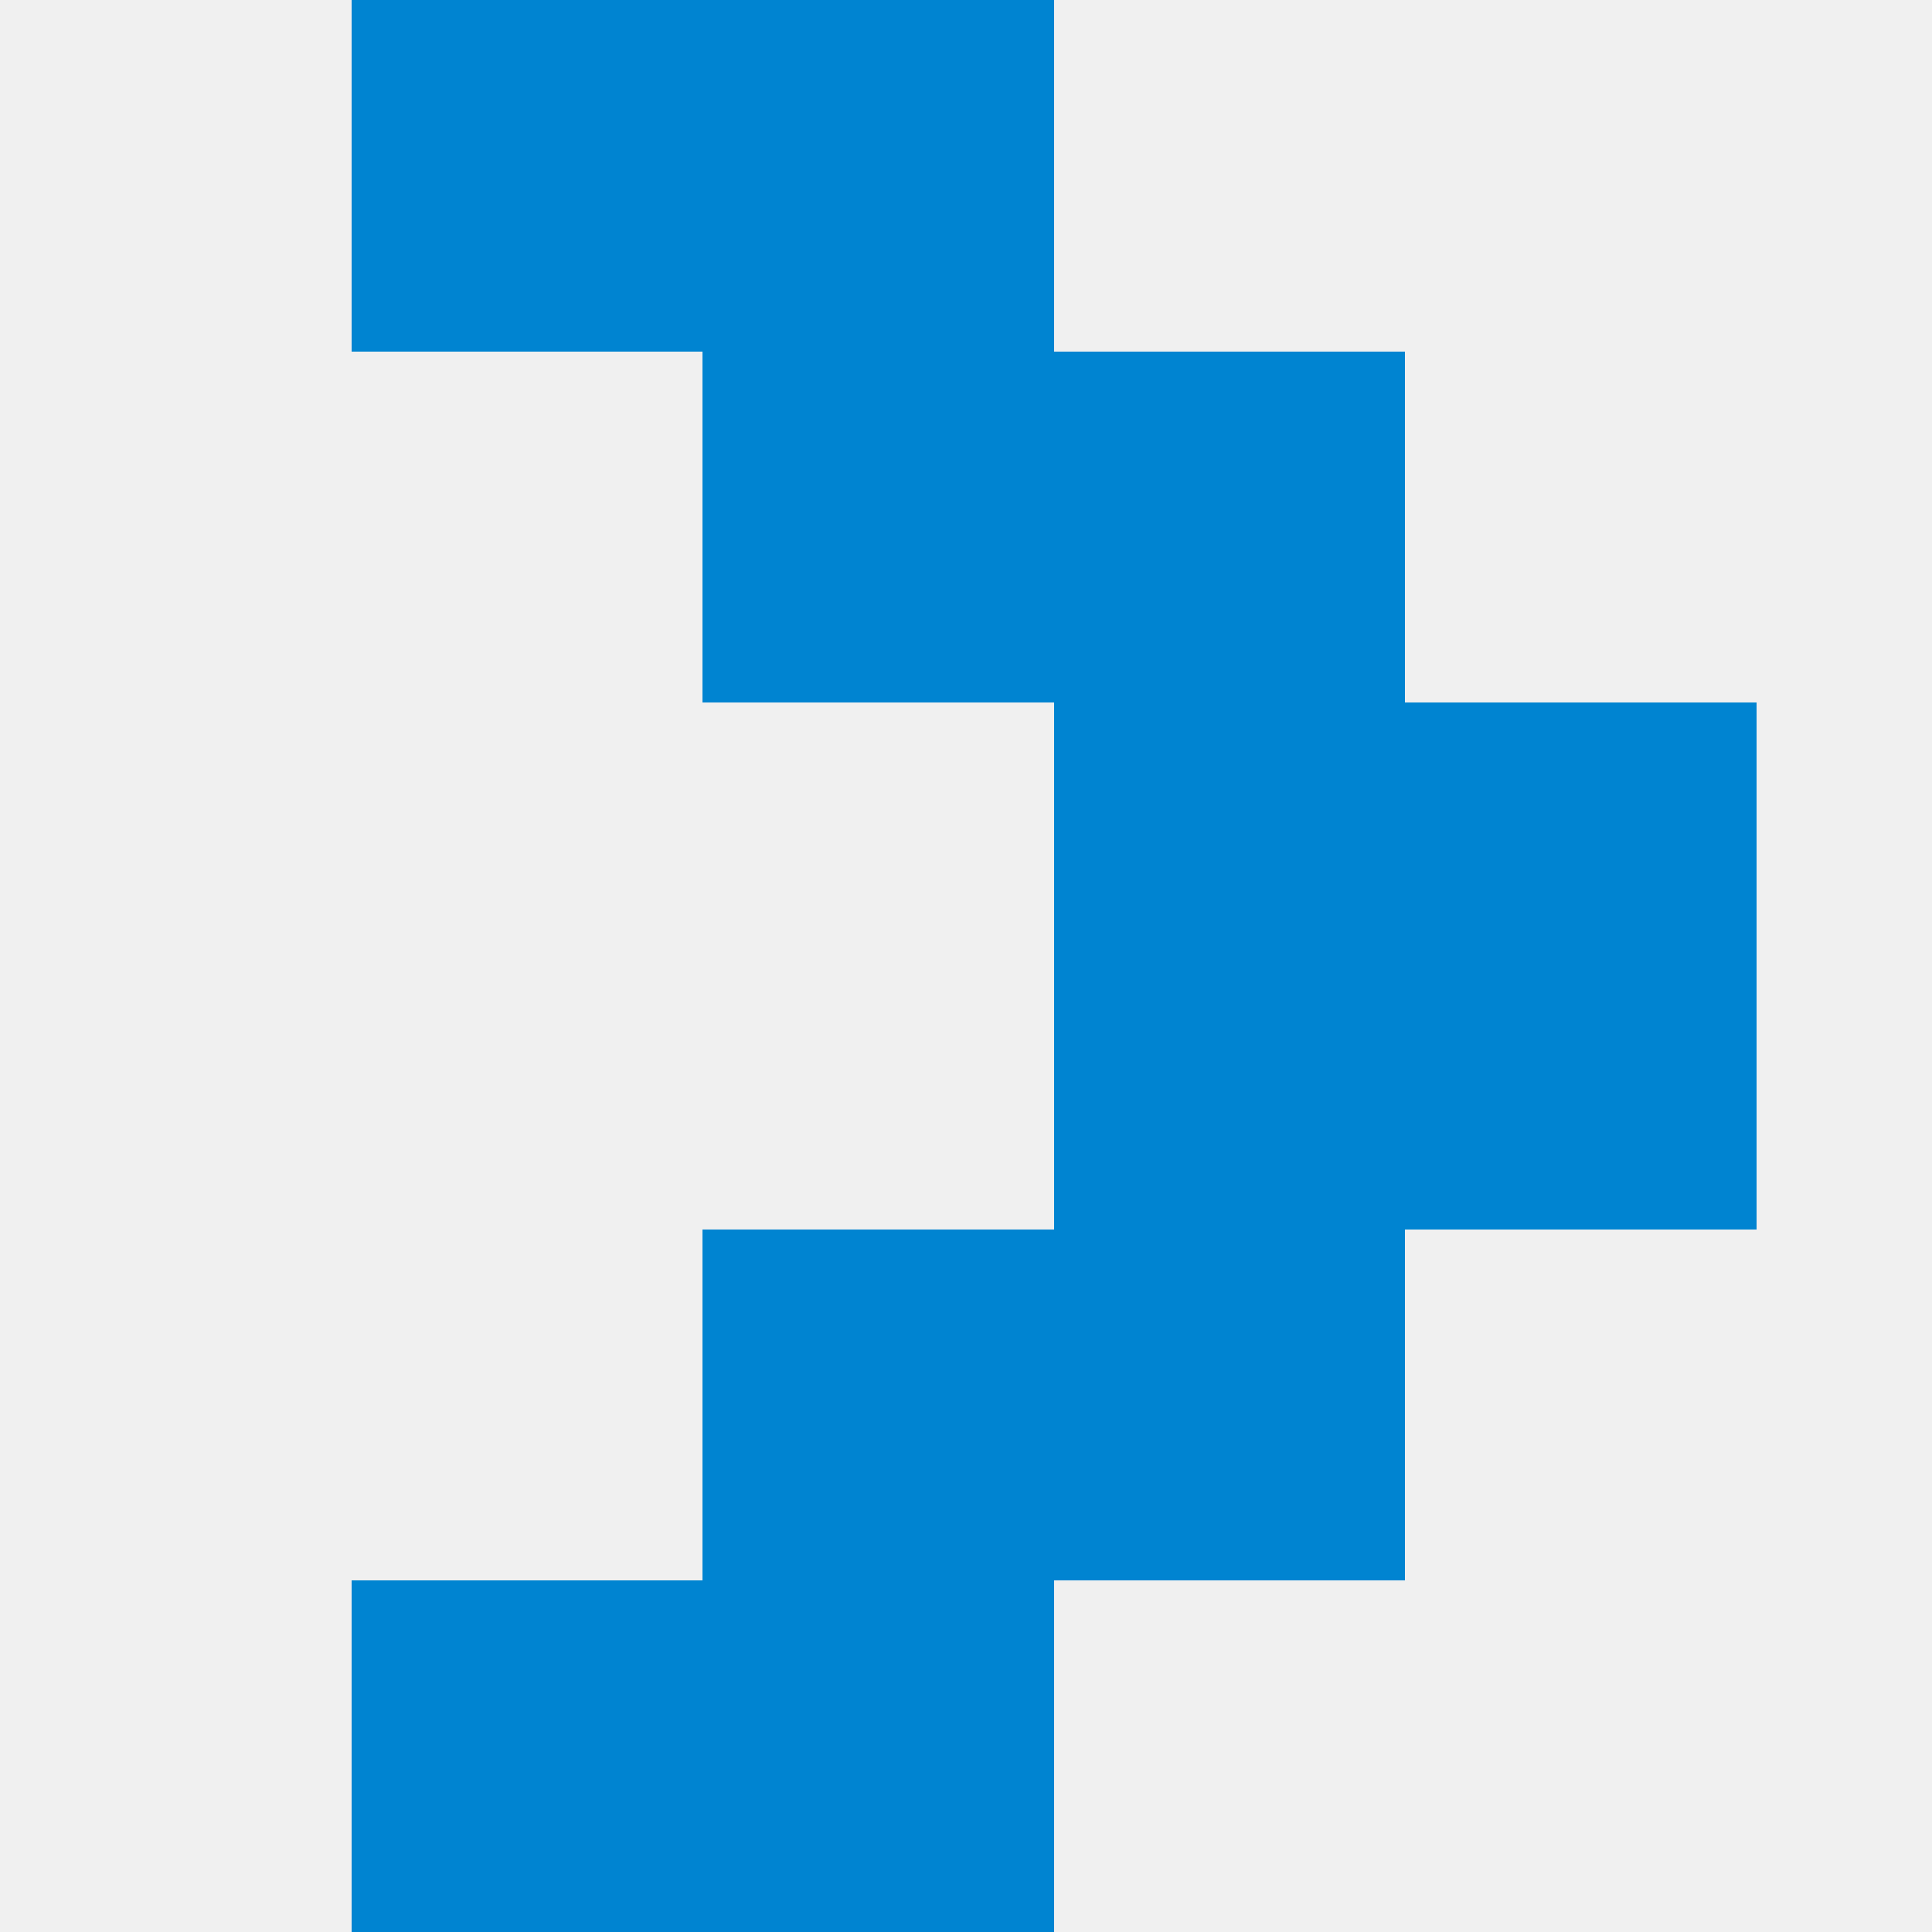
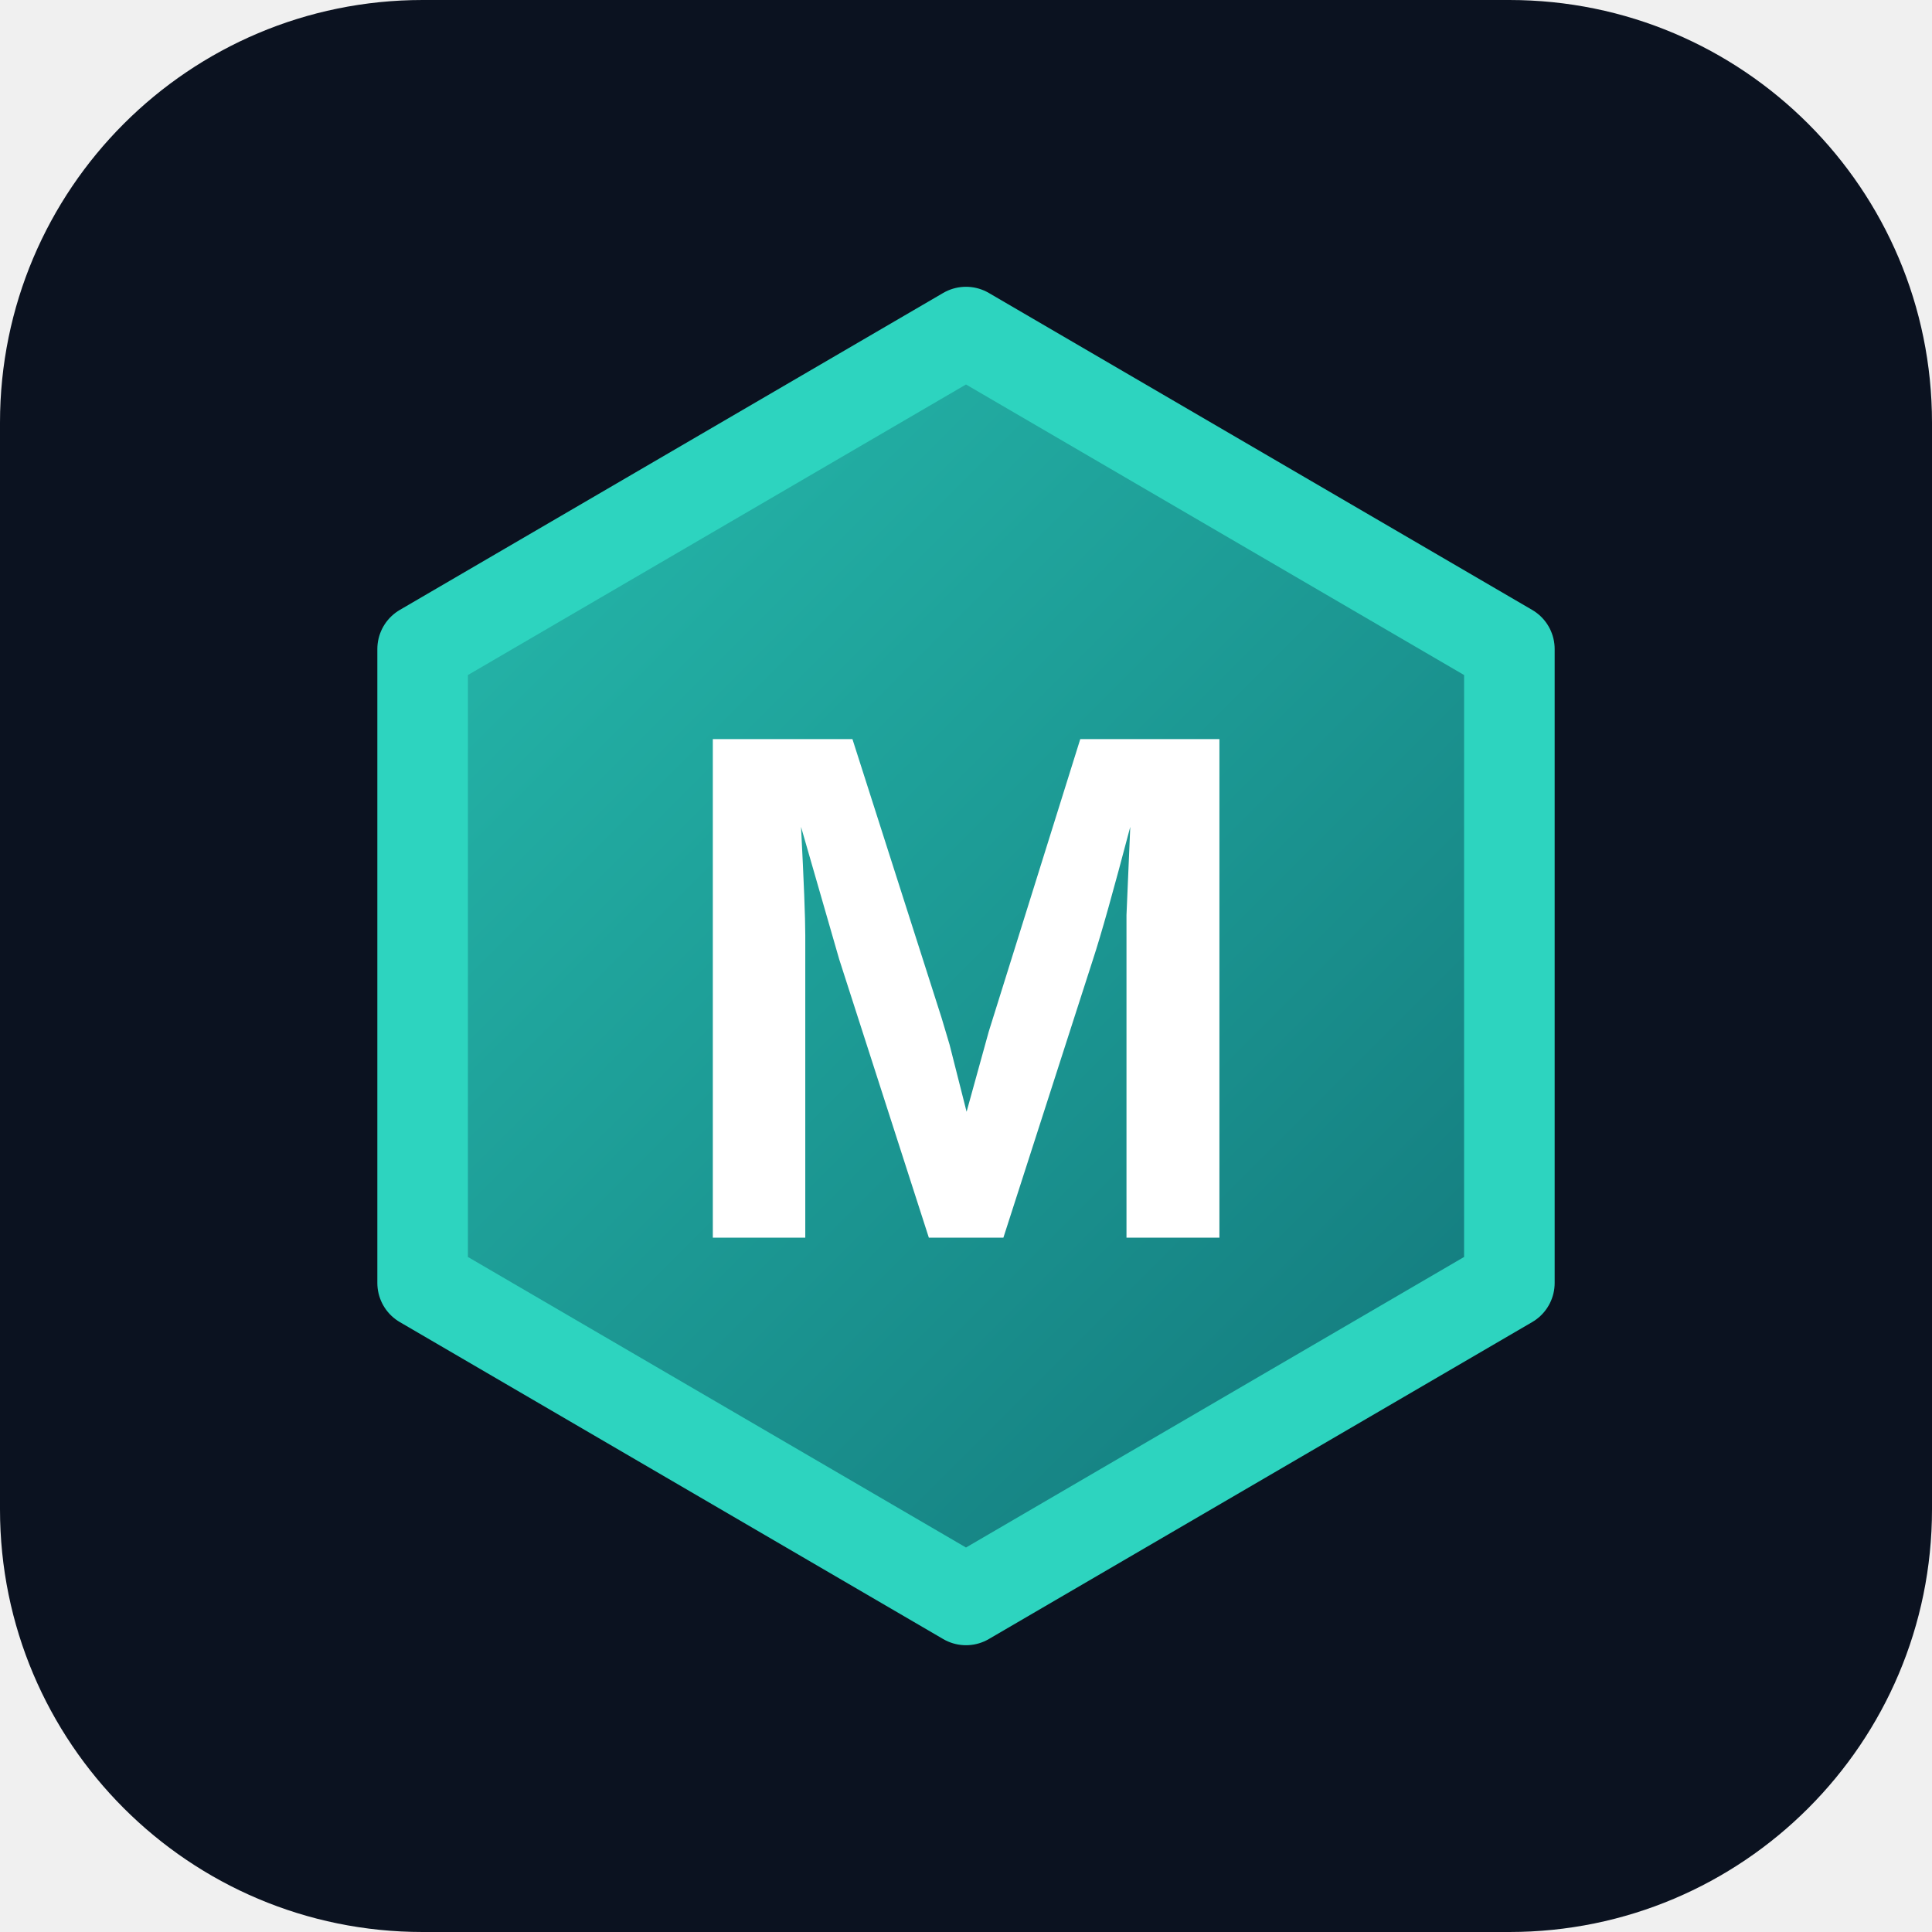
- <svg xmlns="http://www.w3.org/2000/svg" id="warship" version="1.1" viewBox="0 0 11 11">
+ <svg xmlns="http://www.w3.org/2000/svg" viewBox="0 0 64 64" role="img" aria-label="OpenMyFront">
  <defs>
-     <style>
-       .st0 {
-         fill: none;
-       }
- 
-       .st1 {
-         fill: #0084d1;
-       }
-     </style>
+     <linearGradient id="omf-g" x1="0" y1="0" x2="64" y2="64" gradientUnits="userSpaceOnUse">
+       <stop offset="0" stop-color="#2dd4bf" />
+       <stop offset="1" stop-color="#0b5d68" />
+     </linearGradient>
  </defs>
-   <rect id="_x36_-1" class="st0" x="10" y="5" width="1" height="1" shape-rendering="crispEdges" />
-   <rect id="_x33_-2" class="st0" x="9" y="2" width="1" height="1" shape-rendering="crispEdges" />
-   <rect id="_x34_-2" class="st0" x="9" y="3" width="1" height="1" shape-rendering="crispEdges" />
-   <rect id="_x35_-2" class="st1" x="9" y="4" width="1" height="1" shape-rendering="crispEdges" />
-   <rect id="_x36_-2" class="st1" x="9" y="5" width="1" height="1" shape-rendering="crispEdges" />
-   <rect id="_x37_-2" class="st1" x="9" y="6" width="1" height="1" shape-rendering="crispEdges" />
-   <rect id="_x38_-2" class="st0" x="9" y="7" width="1" height="1" shape-rendering="crispEdges" />
-   <rect id="_x39_-2" class="st0" x="9" y="8" width="1" height="1" shape-rendering="crispEdges" />
-   <rect id="_x33_-21" class="st0" x="10" y="2" width="1" height="1" shape-rendering="crispEdges" />
-   <rect id="_x34_-21" class="st0" x="10" y="3" width="1" height="1" shape-rendering="crispEdges" />
-   <rect id="_x35_-21" class="st0" x="10" y="4" width="1" height="1" shape-rendering="crispEdges" />
-   <rect id="_x37_-21" class="st0" x="10" y="6" width="1" height="1" shape-rendering="crispEdges" />
-   <rect id="_x38_-21" class="st0" x="10" y="7" width="1" height="1" shape-rendering="crispEdges" />
-   <rect id="_x39_-21" class="st0" x="10" y="8" width="1" height="1" shape-rendering="crispEdges" />
-   <rect id="_x32_-3" class="st0" x="8" y="1" width="1" height="1" shape-rendering="crispEdges" />
-   <rect id="_x33_-3" class="st0" x="8" y="2" width="1" height="1" shape-rendering="crispEdges" />
-   <rect id="_x34_-3" class="st0" x="8" y="3" width="1" height="1" shape-rendering="crispEdges" />
-   <rect id="_x35_-3" class="st1" x="8" y="4" width="1" height="1" shape-rendering="crispEdges" />
-   <rect id="_x36_-3" class="st1" x="8" y="5" width="1" height="1" shape-rendering="crispEdges" />
-   <rect id="_x37_-3" class="st1" x="8" y="6" width="1" height="1" shape-rendering="crispEdges" />
-   <rect id="_x38_-3" class="st0" x="8" y="7" width="1" height="1" shape-rendering="crispEdges" />
-   <rect id="_x39_-3" class="st0" x="8" y="8" width="1" height="1" shape-rendering="crispEdges" />
-   <rect id="_x31_0-3" class="st0" x="8" y="9" width="1" height="1" shape-rendering="crispEdges" />
-   <rect id="_x32_-4" class="st0" x="7" y="1" width="1" height="1" shape-rendering="crispEdges" />
-   <rect id="_x33_-4" class="st1" x="7" y="2" width="1" height="1" shape-rendering="crispEdges" />
-   <rect id="_x34_-4" class="st1" x="7" y="3" width="1" height="1" shape-rendering="crispEdges" />
-   <rect id="_x35_-4" class="st1" x="7" y="4" width="1" height="1" shape-rendering="crispEdges" />
-   <rect id="_x36_-4" class="st1" x="7" y="5" width="1" height="1" shape-rendering="crispEdges" />
-   <rect id="_x37_-4" class="st1" x="7" y="6" width="1" height="1" shape-rendering="crispEdges" />
-   <rect id="_x38_-4" class="st1" x="7" y="7" width="1" height="1" shape-rendering="crispEdges" />
-   <rect id="_x39_-4" class="st1" x="7" y="8" width="1" height="1" shape-rendering="crispEdges" />
-   <rect id="_x31_0-4" class="st0" x="7" y="9" width="1" height="1" shape-rendering="crispEdges" />
-   <rect id="_x32_-5" class="st0" x="6" y="1" width="1" height="1" shape-rendering="crispEdges" />
-   <rect id="_x33_-5" class="st1" x="6" y="2" width="1" height="1" shape-rendering="crispEdges" />
-   <rect id="_x34_-5" class="st1" x="6" y="3" width="1" height="1" shape-rendering="crispEdges" />
-   <rect id="_x35_-5" class="st1" x="6" y="4" width="1" height="1" shape-rendering="crispEdges" />
-   <rect id="_x36_-5" class="st1" x="6" y="5" width="1" height="1" shape-rendering="crispEdges" />
-   <rect id="_x37_-5" class="st1" x="6" y="6" width="1" height="1" shape-rendering="crispEdges" />
-   <rect id="_x38_-5" class="st1" x="6" y="7" width="1" height="1" shape-rendering="crispEdges" />
-   <rect id="_x39_-5" class="st1" x="6" y="8" width="1" height="1" shape-rendering="crispEdges" />
-   <rect id="_x31_0-5" class="st0" x="6" y="9" width="1" height="1" shape-rendering="crispEdges" />
-   <rect id="_x31_-6" class="st1" x="5" width="1" height="1" shape-rendering="crispEdges" />
-   <rect id="_x32_-6" class="st1" x="5" y="1" width="1" height="1" shape-rendering="crispEdges" />
-   <rect id="_x33_-6" class="st1" x="5" y="2" width="1" height="1" shape-rendering="crispEdges" />
-   <rect id="_x34_-6" class="st1" x="5" y="3" width="1" height="1" shape-rendering="crispEdges" />
-   <rect id="_x35_-6" class="st0" x="5" y="4" width="1" height="1" shape-rendering="crispEdges" />
-   <rect id="_x36_-6" class="st0" x="5" y="5" width="1" height="1" shape-rendering="crispEdges" />
-   <rect id="_x37_-6" class="st0" x="5" y="6" width="1" height="1" shape-rendering="crispEdges" />
-   <rect id="_x38_-6" class="st1" x="5" y="7" width="1" height="1" shape-rendering="crispEdges" />
-   <rect id="_x39_-6" class="st1" x="5" y="8" width="1" height="1" shape-rendering="crispEdges" />
-   <rect id="_x31_0-6" class="st1" x="5" y="9" width="1" height="1" shape-rendering="crispEdges" />
-   <rect id="_x31_1-6" class="st1" x="5" y="10" width="1" height="1" shape-rendering="crispEdges" />
-   <rect id="_x32_-7" class="st1" x="4" y="1" width="1" height="1" shape-rendering="crispEdges" />
-   <rect id="_x33_-7" class="st1" x="4" y="2" width="1" height="1" shape-rendering="crispEdges" />
-   <rect id="_x34_-7" class="st1" x="4" y="3" width="1" height="1" shape-rendering="crispEdges" />
-   <rect id="_x35_-7" class="st0" x="4" y="4" width="1" height="1" shape-rendering="crispEdges" />
-   <rect id="_x36_-7" class="st0" x="4" y="5" width="1" height="1" shape-rendering="crispEdges" />
-   <rect id="_x37_-7" class="st0" x="4" y="6" width="1" height="1" shape-rendering="crispEdges" />
-   <rect id="_x38_-7" class="st1" x="4" y="7" width="1" height="1" shape-rendering="crispEdges" />
-   <rect id="_x39_-7" class="st1" x="4" y="8" width="1" height="1" shape-rendering="crispEdges" />
-   <rect id="_x31_0-7" class="st1" x="4" y="9" width="1" height="1" shape-rendering="crispEdges" />
-   <rect id="_x32_-8" class="st1" x="3" y="1" width="1" height="1" shape-rendering="crispEdges" />
-   <rect id="_x32_-81" class="st0" x="3" y="2" width="1" height="1" shape-rendering="crispEdges" />
-   <rect id="_x34_-8" class="st0" x="3" y="3" width="1" height="1" shape-rendering="crispEdges" />
-   <rect id="_x35_-8" class="st0" x="3" y="4" width="1" height="1" shape-rendering="crispEdges" />
-   <rect id="_x36_-8" class="st0" x="3" y="5" width="1" height="1" shape-rendering="crispEdges" />
-   <rect id="_x37_-8" class="st0" x="3" y="6" width="1" height="1" shape-rendering="crispEdges" />
-   <rect id="_x38_-8" class="st0" x="3" y="7" width="1" height="1" shape-rendering="crispEdges" />
-   <rect id="_x39_-8" class="st0" x="3" y="8" width="1" height="1" shape-rendering="crispEdges" />
-   <rect id="_x31_0-8" class="st1" x="3" y="9" width="1" height="1" shape-rendering="crispEdges" />
-   <rect id="_x32_-9" class="st1" x="2" y="1" width="1" height="1" shape-rendering="crispEdges" />
-   <rect id="_x33_-9" class="st0" x="2" y="2" width="1" height="1" shape-rendering="crispEdges" />
-   <rect id="_x34_-9" class="st0" x="2" y="3" width="1" height="1" shape-rendering="crispEdges" />
-   <rect id="_x35_-9" class="st0" x="2" y="4" width="1" height="1" shape-rendering="crispEdges" />
-   <rect id="_x36_-9" class="st0" x="2" y="5" width="1" height="1" shape-rendering="crispEdges" />
-   <rect id="_x37_-9" class="st0" x="2" y="6" width="1" height="1" shape-rendering="crispEdges" />
-   <rect id="_x38_-9" class="st0" x="2" y="7" width="1" height="1" shape-rendering="crispEdges" />
-   <rect id="_x39_-9" class="st0" x="2" y="8" width="1" height="1" shape-rendering="crispEdges" />
-   <rect id="_x31_0-9" class="st1" x="2" y="9" width="1" height="1" shape-rendering="crispEdges" />
-   <rect id="_x33_-10" class="st0" x="1" y="2" width="1" height="1" shape-rendering="crispEdges" />
-   <rect id="_x34_-10" class="st0" x="1" y="3" width="1" height="1" shape-rendering="crispEdges" />
-   <rect id="_x35_-10" class="st0" x="1" y="4" width="1" height="1" shape-rendering="crispEdges" />
-   <rect id="_x36_-10" class="st0" x="1" y="5" width="1" height="1" shape-rendering="crispEdges" />
-   <rect id="_x37_-10" class="st0" x="1" y="6" width="1" height="1" shape-rendering="crispEdges" />
-   <rect id="_x38_-10" class="st0" x="1" y="7" width="1" height="1" shape-rendering="crispEdges" />
-   <rect id="_x39_-10" class="st0" x="1" y="8" width="1" height="1" shape-rendering="crispEdges" />
-   <rect id="_x33_-101" class="st0" y="2" width="1" height="1" shape-rendering="crispEdges" />
-   <rect id="_x33_-22" class="st0" x="9" y="1" width="1" height="1" shape-rendering="crispEdges" />
-   <rect id="_x33_-23" class="st0" x="10" y="1" width="1" height="1" shape-rendering="crispEdges" />
-   <rect id="_x33_-102" class="st0" x="1" y="1" width="1" height="1" shape-rendering="crispEdges" />
-   <rect id="_x33_-103" class="st0" y="1" width="1" height="1" shape-rendering="crispEdges" />
-   <rect id="_x32_-31" class="st0" x="8" width="1" height="1" shape-rendering="crispEdges" />
-   <rect id="_x32_-41" class="st0" x="7" width="1" height="1" shape-rendering="crispEdges" />
-   <rect id="_x32_-51" class="st0" x="6" width="1" height="1" shape-rendering="crispEdges" />
-   <rect id="_x32_-71" class="st1" x="4" width="1" height="1" shape-rendering="crispEdges" />
-   <rect id="_x32_-82" class="st1" x="3" width="1" height="1" shape-rendering="crispEdges" />
-   <rect id="_x32_-91" class="st1" x="2" width="1" height="1" shape-rendering="crispEdges" />
-   <rect id="_x33_-24" class="st0" x="9" width="1" height="1" shape-rendering="crispEdges" />
-   <rect id="_x33_-25" class="st0" x="10" width="1" height="1" shape-rendering="crispEdges" />
-   <rect id="_x33_-104" class="st0" x="1" width="1" height="1" shape-rendering="crispEdges" />
-   <rect id="_x33_-105" class="st0" width="1" height="1" shape-rendering="crispEdges" />
-   <rect id="_x33_-106" class="st0" width="11" height="11" shape-rendering="crispEdges" />
-   <rect id="_x34_-101" class="st0" y="3" width="1" height="1" shape-rendering="crispEdges" />
-   <rect id="_x35_-101" class="st0" y="4" width="1" height="1" shape-rendering="crispEdges" />
-   <rect id="_x37_-101" class="st0" y="6" width="1" height="1" shape-rendering="crispEdges" />
-   <rect id="_x38_-101" class="st0" y="7" width="1" height="1" shape-rendering="crispEdges" />
-   <rect id="_x39_-101" class="st0" y="8" width="1" height="1" shape-rendering="crispEdges" />
-   <rect id="_x39_-22" class="st0" x="9" y="9" width="1" height="1" shape-rendering="crispEdges" />
-   <rect id="_x39_-23" class="st0" x="10" y="9" width="1" height="1" shape-rendering="crispEdges" />
-   <rect id="_x39_-102" class="st0" x="1" y="9" width="1" height="1" shape-rendering="crispEdges" />
-   <rect id="_x39_-103" class="st0" y="9" width="1" height="1" shape-rendering="crispEdges" />
-   <rect id="_x31_0-31" class="st0" x="8" y="10" width="1" height="1" shape-rendering="crispEdges" />
-   <rect id="_x31_0-41" class="st0" x="7" y="10" width="1" height="1" shape-rendering="crispEdges" />
-   <rect id="_x31_0-51" class="st0" x="6" y="10" width="1" height="1" shape-rendering="crispEdges" />
-   <rect id="_x31_0-71" class="st1" x="4" y="10" width="1" height="1" shape-rendering="crispEdges" />
-   <rect id="_x31_0-81" class="st1" x="3" y="10" width="1" height="1" shape-rendering="crispEdges" />
-   <rect id="_x31_0-91" class="st1" x="2" y="10" width="1" height="1" shape-rendering="crispEdges" />
-   <rect id="_x39_-24" class="st0" x="9" y="10" width="1" height="1" shape-rendering="crispEdges" />
-   <rect id="_x39_-25" class="st0" x="10" y="10" width="1" height="1" shape-rendering="crispEdges" />
-   <rect id="_x39_-104" class="st0" x="1" y="10" width="1" height="1" shape-rendering="crispEdges" />
-   <rect id="_x39_-105" class="st0" y="10" width="1" height="1" shape-rendering="crispEdges" />
-   <rect id="_x36_-11" class="st0" y="5" width="1" height="1" shape-rendering="crispEdges" />
+   <rect width="64" height="64" rx="14" fill="#0b1220" />
+   <path d="M32 11 L50 21.5 L50 42.5 L32 53 L14 42.5 L14 21.5 Z" fill="url(#omf-g)" stroke="#2dd4bf" stroke-width="3" stroke-linejoin="round" />
+   <text x="32" y="41" text-anchor="middle" font-family="'Segoe UI', Arial, sans-serif" font-weight="800" font-size="24" fill="#ffffff">M</text>
</svg>
